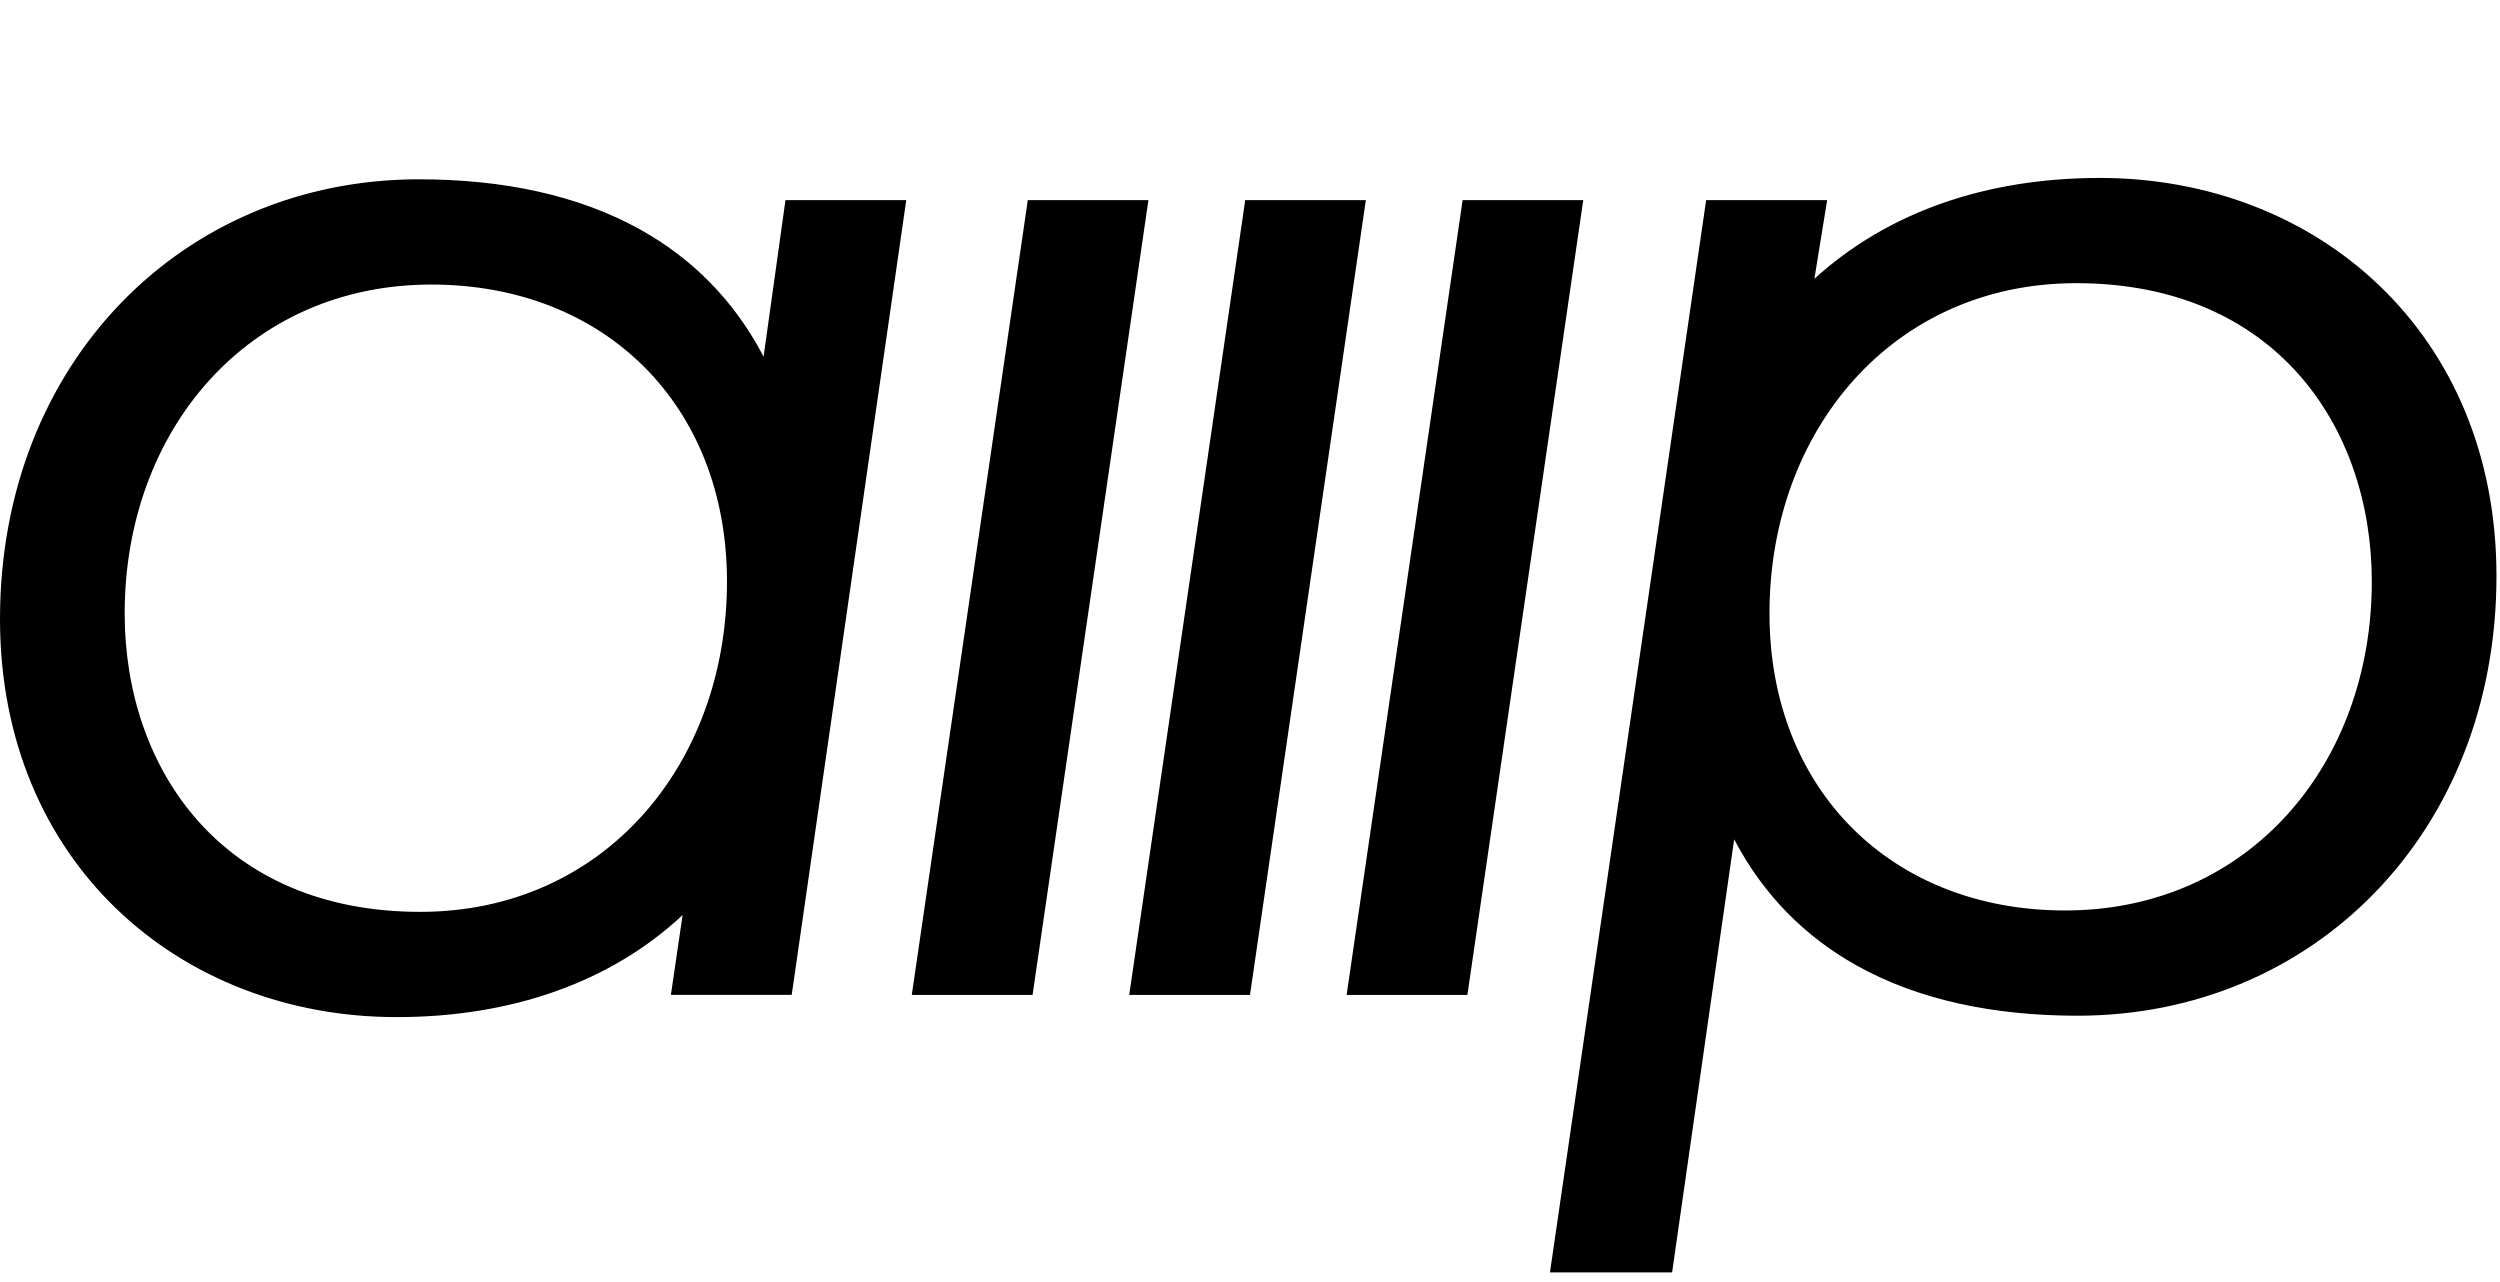
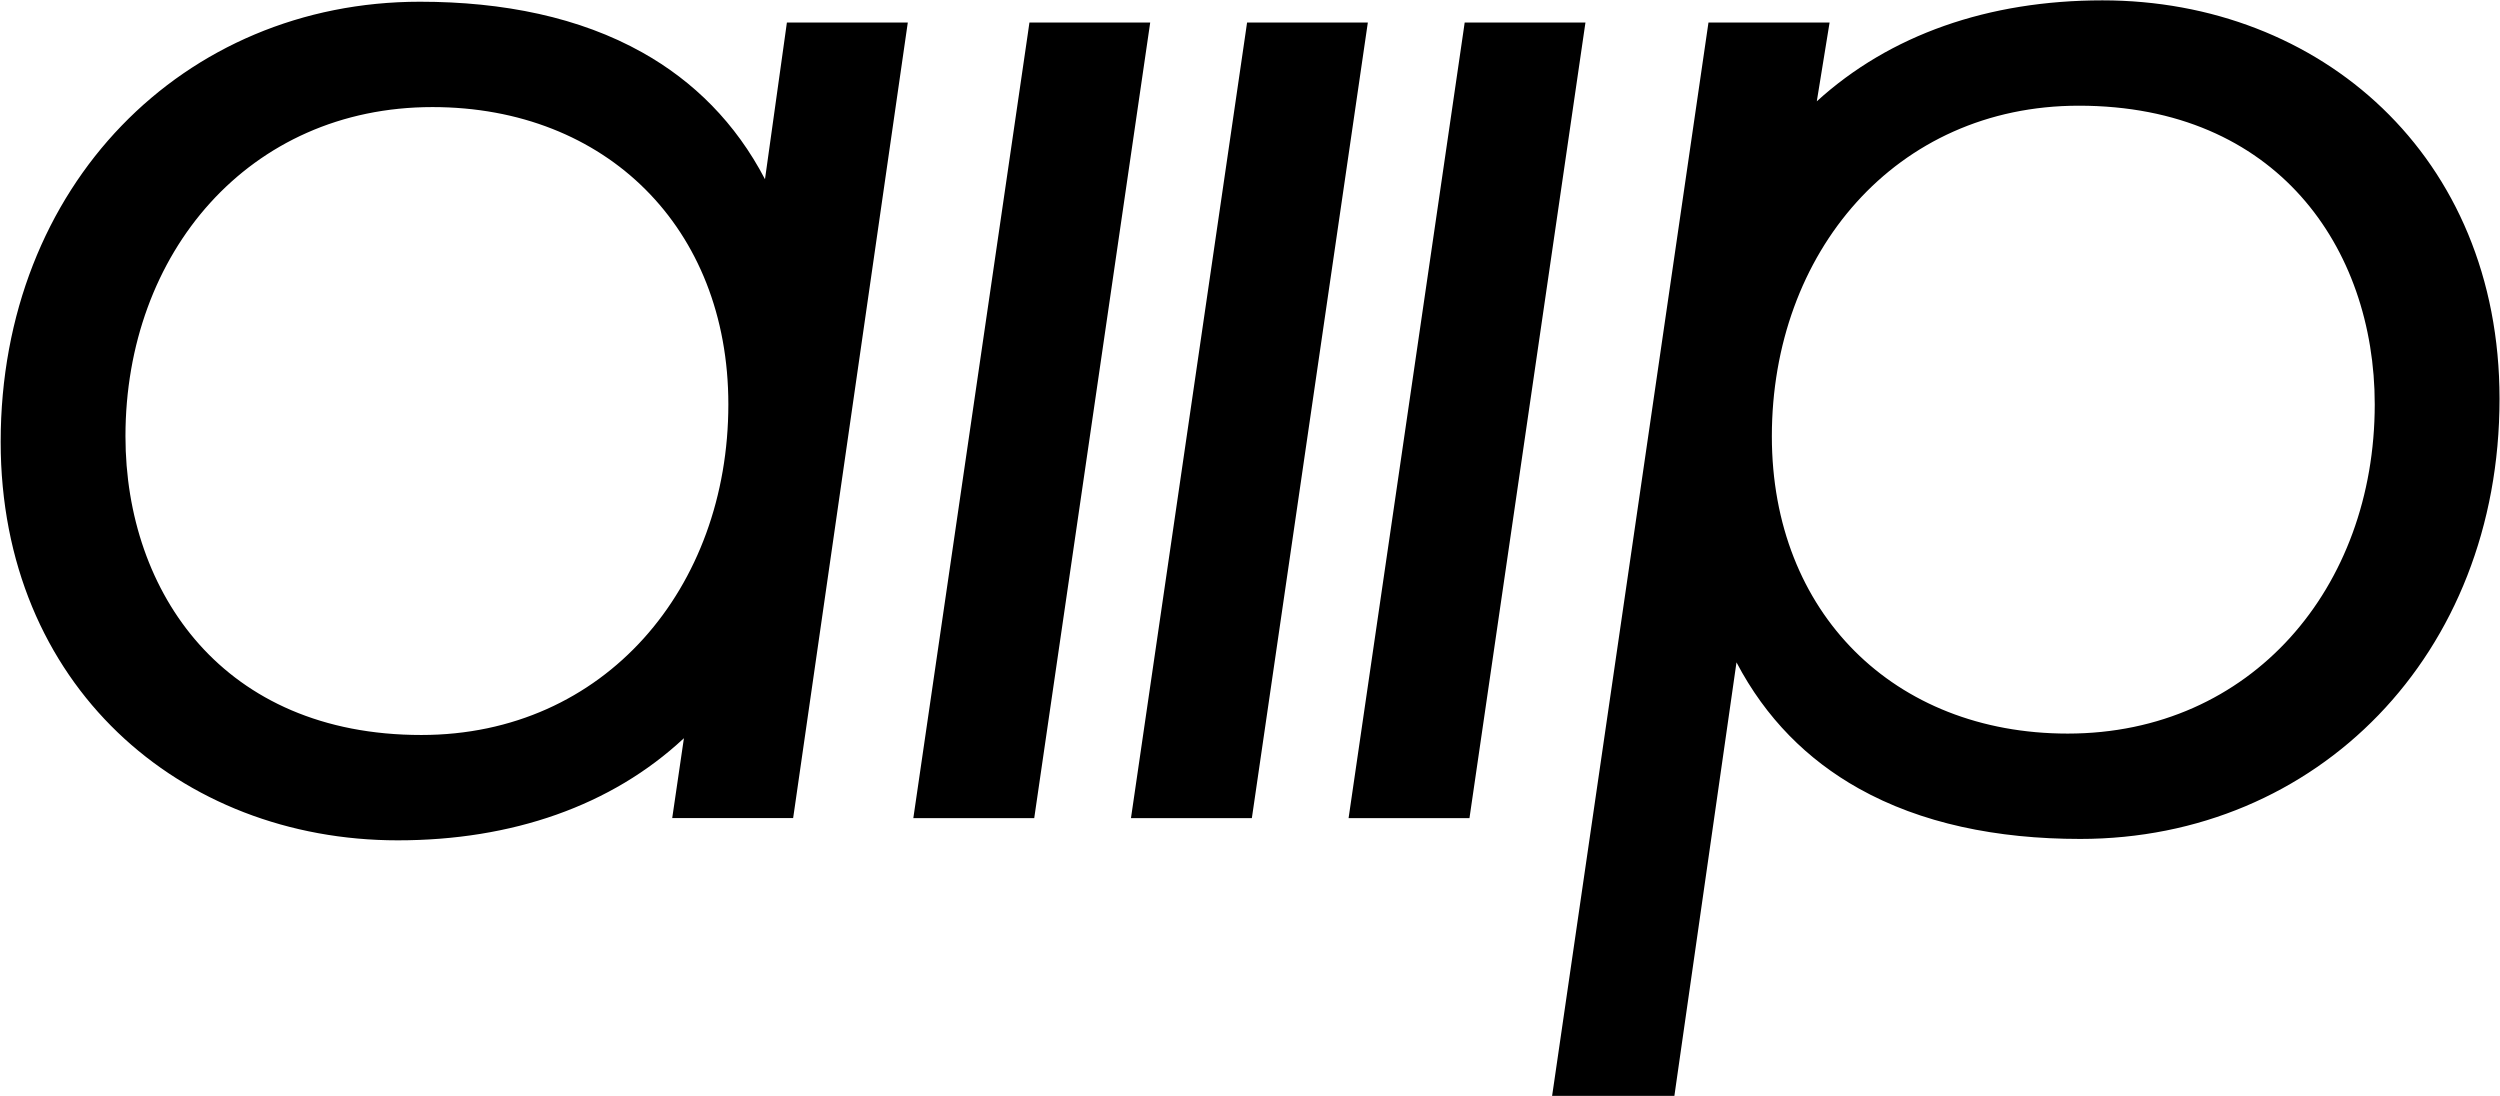
- <svg xmlns="http://www.w3.org/2000/svg" width="281" height="144" viewBox="0 0 281 144" fill="none">
+ <svg xmlns="http://www.w3.org/2000/svg" width="292" height="128" viewBox="0 19.96 280.58 123.06" fill="none">
  <path d="M236.014 20C260.431 20 280.602 37.411 280.603 64.743C280.602 93.534 260.065 114.166 233.52 114.166C224.158 114.166 215.639 112.422 208.63 108.49C202.886 105.27 198.203 100.605 194.919 94.338L188.115 141.822L187.946 143.016H174.214L174.448 141.423L191.772 22.494H205.372L203.937 31.337C212.143 23.861 223.2 20 236.014 20ZM47.082 20.154C56.444 20.154 65.001 21.899 72.049 25.849C77.822 29.083 82.532 33.771 85.827 40.085L88.12 23.692L88.286 22.493H101.863L89.161 110.633L88.987 111.826H75.409L76.723 102.855C68.585 110.456 57.398 114.323 44.589 114.323C20.171 114.323 0 96.909 0 69.577C0 40.785 20.54 20.155 47.082 20.154ZM116.234 110.636L116.061 111.827H102.485L115.351 23.686L115.521 22.494H129.083L116.234 110.636ZM140.673 110.636L140.499 111.827H126.924L139.789 23.686L139.96 22.494H153.521L140.673 110.636ZM177.958 22.494L165.108 110.636L164.935 111.827H151.36L164.225 23.686L164.396 22.494H177.958ZM48.485 31.984C27.864 31.985 14.013 48.38 14.013 68.952C14.013 77.791 16.809 86.177 22.314 92.334C27.797 98.466 36.063 102.493 47.24 102.493C67.853 102.493 81.712 85.949 81.713 65.368C81.713 55.408 78.249 47.079 72.413 41.244C66.579 35.409 58.287 31.984 48.485 31.984ZM233.362 31.829C212.749 31.83 198.89 48.372 198.89 68.952C198.89 78.912 202.356 87.24 208.189 93.074C214.023 98.911 222.315 102.336 232.116 102.336C252.738 102.335 266.589 85.941 266.59 65.368C266.59 56.53 263.795 48.142 258.29 41.986C252.807 35.855 244.542 31.829 233.362 31.829Z" fill="#000000" />
</svg>
